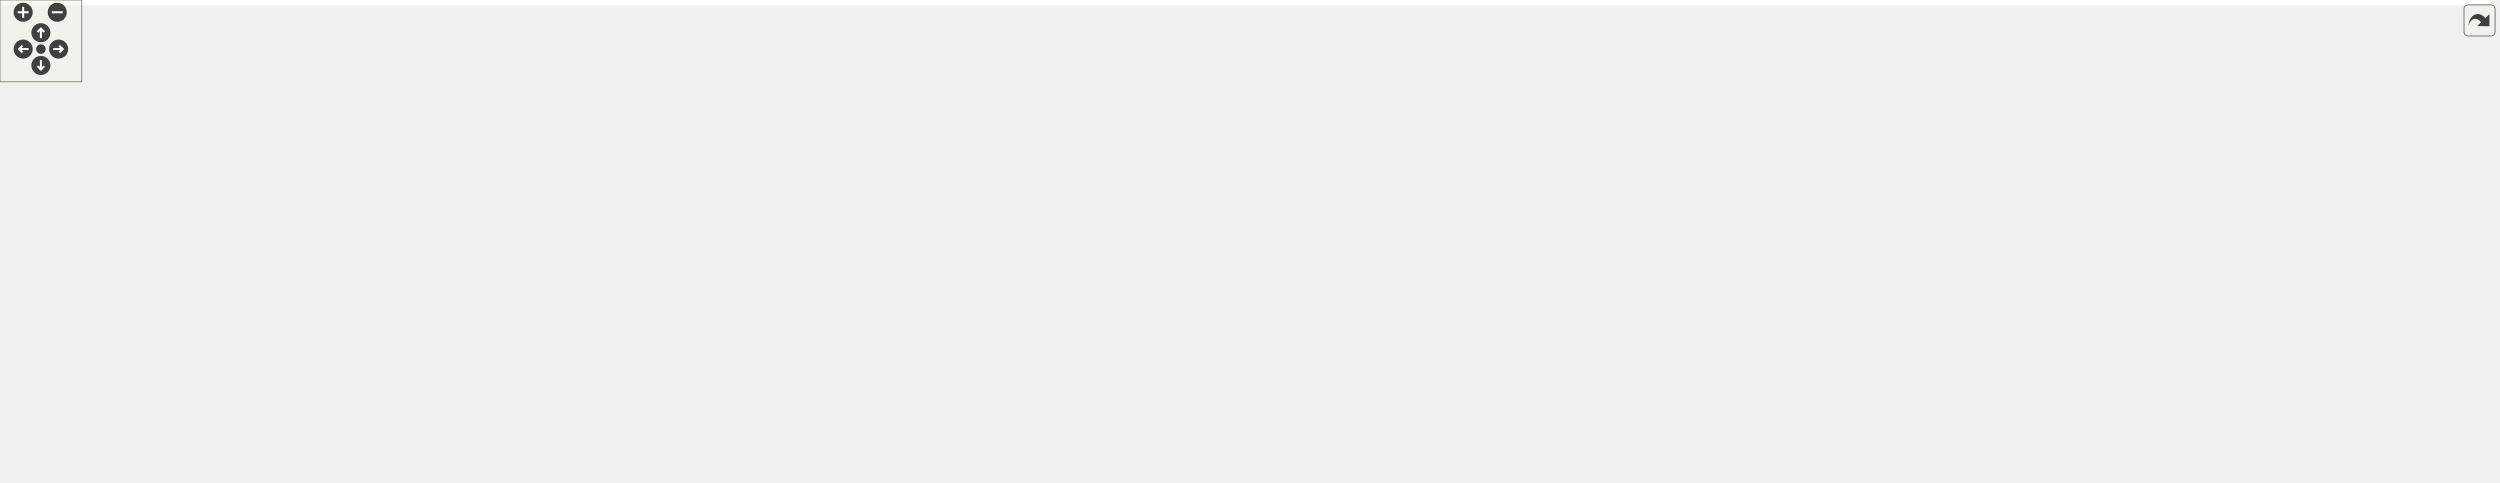
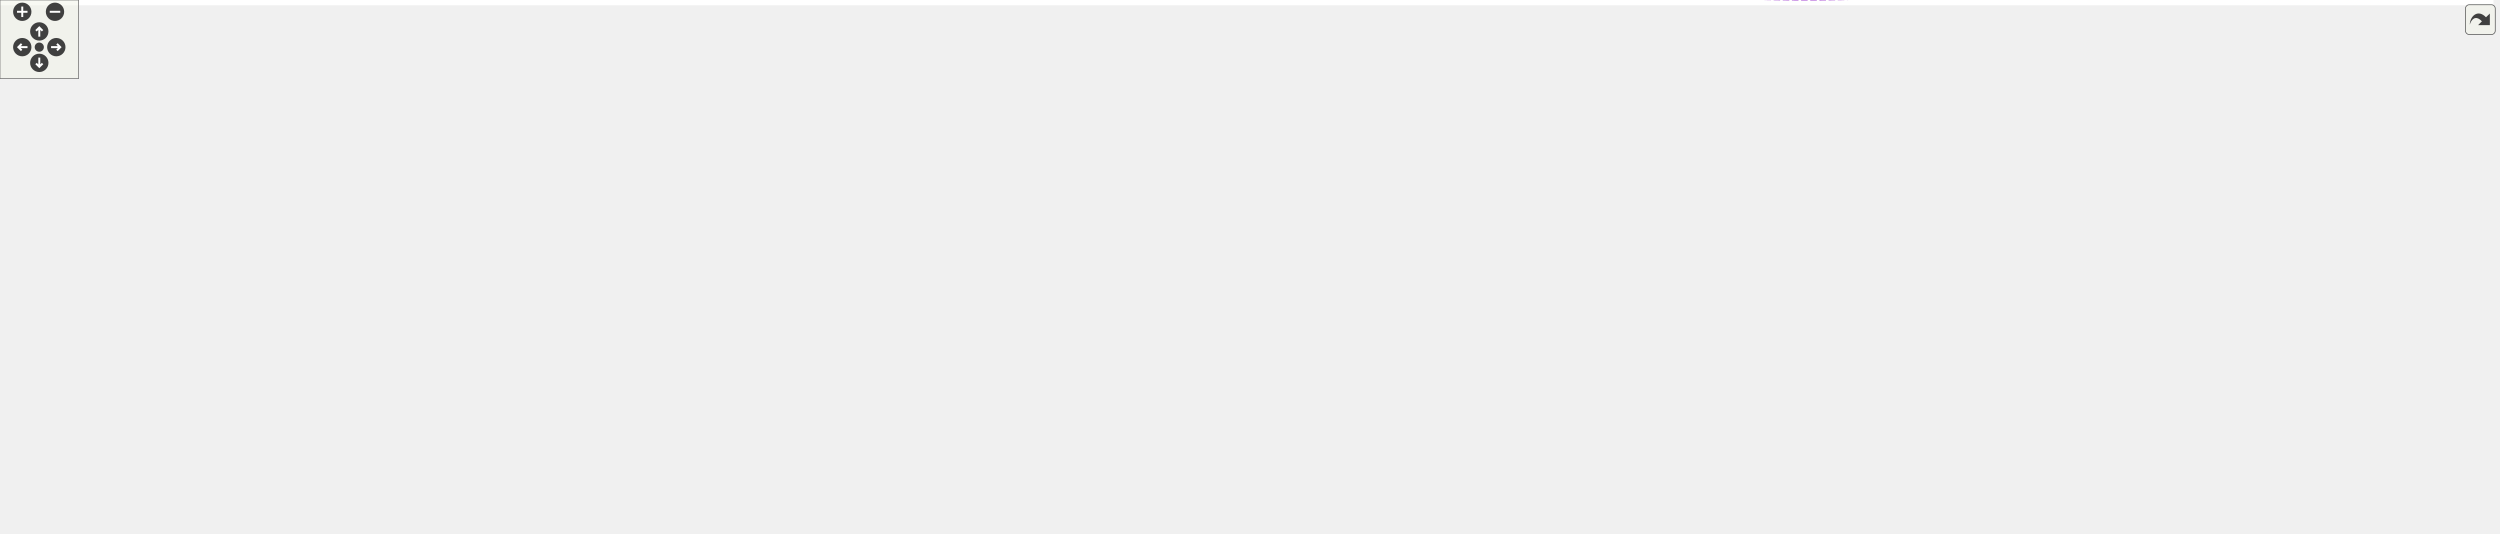
<svg xmlns="http://www.w3.org/2000/svg" xmlns:xlink="http://www.w3.org/1999/xlink" id="main" version="1.1" xml:space="preserve">
  <style type="text/css">
.edge:hover path { stroke: red; }
.edge:hover polygon { stroke: red; fill: red; }
</style>
  <defs>
    <circle id="rim" cx="0" cy="0" r="7" />
    <circle id="rim2" cx="0" cy="0" r="3.5" />
    <g id="zoomPlus">
      <use xlink:href="#rim" fill="#404040">
        <set attributeName="fill" to="#808080" begin="zoomplus.mouseover" end="zoomplus.mouseout" />
      </use>
      <path d="M-4,0h8M0,-4v8" fill="none" stroke="white" stroke-width="1.5" pointer-events="none" />
    </g>
    <g id="zoomMin">
      <use xlink:href="#rim" fill="#404040">
        <set attributeName="fill" to="#808080" begin="zoomminus.mouseover" end="zoomminus.mouseout" />
      </use>
      <path d="M-4,0h8" fill="none" stroke="white" stroke-width="1.5" pointer-events="none" />
    </g>
    <g id="dirArrow">
      <path fill="none" stroke="white" stroke-width="1.5" d="M0,-3.0v7 M-2.5,-0.5L0,-3.0L2.5,-0.5" />
    </g>
    <g id="resetDef">
      <use xlink:href="#rim2" fill="#404040">
        <set attributeName="fill" to="#808080" begin="reset.mouseover" end="reset.mouseout" />
      </use>
    </g>
  </defs>
  <svg id="graph" class="graph">
    <g id="viewport">
-       <polygon fill="white" stroke="transparent" points="-4,4 -4,-293 1829,-293 1829,4 -4,4" />
+       <polygon fill="white" stroke="transparent" points="-4,4 -4,-346.34 1904,-346.34 1904,4 -4,4" />
      <g id="node1" class="node">
        <g id="a_node1">
          <a xlink:title=" ">
-             <polygon fill="#bfbfbf" stroke="black" points="1693,-74.5 1693,-104.5 1825,-104.5 1825,-74.5 1693,-74.5" />
-             <text text-anchor="start" x="1701" y="-92.5" font-family="Helvetica,sans-Serif" font-size="10.00">itk::simple::Transformix</text>
-             <text text-anchor="middle" x="1759" y="-81.5" font-family="Helvetica,sans-Serif" font-size="10.00">ImageFilter</text>
+             <polygon fill="#bfbfbf" stroke="black" points="1768,-102.84 1768,-132.84 1900,-132.84 1900,-102.84 1768,-102.84" />
+             <text text-anchor="start" x="1776" y="-120.84" font-family="Helvetica,sans-Serif" font-size="10.00">itk::simple::Transformix</text>
+             <text text-anchor="middle" x="1834" y="-109.84" font-family="Helvetica,sans-Serif" font-size="10.00">ImageFilter</text>
          </a>
        </g>
      </g>
      <g id="node2" class="node">
        <g id="a_node2">
          <a xlink:title=" ">
-             <polygon fill="white" stroke="#bfbfbf" points="1328,-153 1328,-194 1518,-194 1518,-153 1328,-153" />
-             <text text-anchor="start" x="1336" y="-182" font-family="Helvetica,sans-Serif" font-size="10.00">std::unique_ptr&lt; itk</text>
-             <text text-anchor="start" x="1336" y="-171" font-family="Helvetica,sans-Serif" font-size="10.00">::simple::detail::MemberFunction</text>
-             <text text-anchor="middle" x="1423" y="-160" font-family="Helvetica,sans-Serif" font-size="10.00">Factory&lt; MemberFunctionType &gt; &gt;</text>
+             <polygon fill="white" stroke="#bfbfbf" points="1403,-153.34 1403,-194.34 1593,-194.34 1593,-153.34 1403,-153.34" />
+             <text text-anchor="start" x="1411" y="-182.34" font-family="Helvetica,sans-Serif" font-size="10.00">std::unique_ptr&lt; itk</text>
+             <text text-anchor="start" x="1411" y="-171.34" font-family="Helvetica,sans-Serif" font-size="10.00">::simple::detail::MemberFunction</text>
+             <text text-anchor="middle" x="1498" y="-160.34" font-family="Helvetica,sans-Serif" font-size="10.00">Factory&lt; MemberFunctionType &gt; &gt;</text>
          </a>
        </g>
      </g>
      <g id="edge1" class="edge">
-         <path fill="none" stroke="#9a32cd" stroke-dasharray="5,2" d="M1528.08,-167.52C1574.07,-162.62 1628.2,-153.71 1675,-137.5 1697.65,-129.66 1721.08,-115.45 1737.25,-104.52" />
-         <polygon fill="#9a32cd" stroke="#9a32cd" points="1527.68,-164.04 1518.09,-168.54 1528.39,-171.01 1527.68,-164.04" />
-         <text text-anchor="middle" x="1605.5" y="-168.5" font-family="Helvetica,sans-Serif" font-size="10.00"> m_MemberFactory</text>
+         <path fill="none" stroke="#9a32cd" stroke-dasharray="5,2" d="M1603.25,-171.72C1648.82,-169 1702.58,-163.35 1750,-151.84 1768.01,-147.47 1787.21,-139.81 1802.6,-132.87" />
+         <polygon fill="#9a32cd" stroke="#9a32cd" points="1602.85,-168.24 1593.06,-172.29 1603.24,-175.23 1602.85,-168.24" />
+         <text text-anchor="middle" x="1680.5" y="-173.84" font-family="Helvetica,sans-Serif" font-size="10.00"> m_MemberFactory</text>
      </g>
      <g id="node3" class="node">
        <g id="a_node3">
          <a xlink:href="classitk_1_1simple_1_1detail_1_1MemberFunctionFactory.html" target="_top" xlink:title=" ">
-             <polygon fill="white" stroke="black" points="1057,-225 1057,-266 1200,-266 1200,-225 1057,-225" />
-             <text text-anchor="start" x="1065" y="-254" font-family="Helvetica,sans-Serif" font-size="10.00">itk::simple::detail</text>
-             <text text-anchor="start" x="1065" y="-243" font-family="Helvetica,sans-Serif" font-size="10.00">::MemberFunctionFactory</text>
-             <text text-anchor="middle" x="1128.5" y="-232" font-family="Helvetica,sans-Serif" font-size="10.00">&lt; MemberFunctionType &gt;</text>
+             <polygon fill="white" stroke="black" points="1057,-258.34 1057,-299.34 1200,-299.34 1200,-258.34 1057,-258.34" />
+             <text text-anchor="start" x="1065" y="-287.34" font-family="Helvetica,sans-Serif" font-size="10.00">itk::simple::detail</text>
+             <text text-anchor="start" x="1065" y="-276.34" font-family="Helvetica,sans-Serif" font-size="10.00">::MemberFunctionFactory</text>
+             <text text-anchor="middle" x="1128.5" y="-265.34" font-family="Helvetica,sans-Serif" font-size="10.00">&lt; MemberFunctionType &gt;</text>
          </a>
        </g>
      </g>
      <g id="edge2" class="edge">
-         <path fill="none" stroke="#9a32cd" stroke-dasharray="5,2" d="M1210.02,-225.68C1249.99,-215.84 1298.24,-203.96 1338.61,-194.03" />
-         <polygon fill="#9a32cd" stroke="#9a32cd" points="1209.18,-222.28 1200.31,-228.07 1210.85,-229.08 1209.18,-222.28" />
-         <text text-anchor="middle" x="1268.5" y="-222.5" font-family="Helvetica,sans-Serif" font-size="10.00"> ptr</text>
+         <path fill="none" stroke="#9a32cd" stroke-dasharray="5,2" d="M1155.49,-251.02C1173.7,-233.44 1199.6,-212.01 1227,-200.84 1243.19,-194.23 1331.45,-186.2 1402.72,-180.63" />
+         <polygon fill="#9a32cd" stroke="#9a32cd" points="1152.81,-248.75 1148.18,-258.27 1157.74,-253.72 1152.81,-248.75" />
+         <text text-anchor="middle" x="1306" y="-203.84" font-family="Helvetica,sans-Serif" font-size="10.00"> ptr</text>
      </g>
      <g id="node4" class="node">
        <g id="a_node4">
          <a xlink:href="classitk_1_1simple_1_1detail_1_1MemberFunctionFactoryBase.html" target="_top" xlink:title=" ">
-             <polygon fill="white" stroke="black" points="530,-236.5 530,-288.5 694,-288.5 694,-236.5 530,-236.5" />
-             <text text-anchor="start" x="538" y="-276.5" font-family="Helvetica,sans-Serif" font-size="10.00">itk::simple::detail</text>
-             <text text-anchor="start" x="538" y="-265.5" font-family="Helvetica,sans-Serif" font-size="10.00">::MemberFunctionFactoryBase</text>
-             <text text-anchor="start" x="538" y="-254.5" font-family="Helvetica,sans-Serif" font-size="10.00">&lt; MemberFunctionType, std</text>
-             <text text-anchor="middle" x="612" y="-243.5" font-family="Helvetica,sans-Serif" font-size="10.00">::pair&lt; unsigned int, int &gt; &gt;</text>
+             <polygon fill="white" stroke="black" points="530,-289.84 530,-341.84 694,-341.84 694,-289.84 530,-289.84" />
+             <text text-anchor="start" x="538" y="-329.84" font-family="Helvetica,sans-Serif" font-size="10.00">itk::simple::detail</text>
+             <text text-anchor="start" x="538" y="-318.84" font-family="Helvetica,sans-Serif" font-size="10.00">::MemberFunctionFactoryBase</text>
+             <text text-anchor="start" x="538" y="-307.84" font-family="Helvetica,sans-Serif" font-size="10.00">&lt; MemberFunctionType, std</text>
+             <text text-anchor="middle" x="612" y="-296.84" font-family="Helvetica,sans-Serif" font-size="10.00">::pair&lt; unsigned int, int &gt; &gt;</text>
          </a>
        </g>
      </g>
      <g id="edge3" class="edge">
-         <path fill="none" stroke="darkgreen" d="M704.4,-259.48C805.12,-256.15 964.94,-250.87 1056.62,-247.84" />
-         <polygon fill="darkgreen" stroke="darkgreen" points="704.12,-255.99 694.24,-259.82 704.35,-262.98 704.12,-255.99" />
+         <path fill="none" stroke="darkgreen" d="M704.26,-310.92C788.79,-306.12 917.98,-298.2 1030,-288.84 1038.73,-288.11 1047.9,-287.26 1056.97,-286.39" />
+         <polygon fill="darkgreen" stroke="darkgreen" points="703.96,-307.43 694.18,-311.48 704.36,-314.42 703.96,-307.43" />
      </g>
      <g id="node5" class="node">
        <g id="a_node5">
          <a xlink:href="classitk_1_1simple_1_1detail_1_1MemberFunctionFactoryBase.html" target="_top" xlink:title="A base class for the MemberFunctionFactory.">
-             <polygon fill="white" stroke="black" points="0,-219.5 0,-249.5 164,-249.5 164,-219.5 0,-219.5" />
-             <text text-anchor="start" x="8" y="-237.5" font-family="Helvetica,sans-Serif" font-size="10.00">itk::simple::detail</text>
-             <text text-anchor="middle" x="82" y="-226.5" font-family="Helvetica,sans-Serif" font-size="10.00">::MemberFunctionFactoryBase</text>
+             <polygon fill="white" stroke="black" points="0,-272.84 0,-302.84 164,-302.84 164,-272.84 0,-272.84" />
+             <text text-anchor="start" x="8" y="-290.84" font-family="Helvetica,sans-Serif" font-size="10.00">itk::simple::detail</text>
+             <text text-anchor="middle" x="82" y="-279.84" font-family="Helvetica,sans-Serif" font-size="10.00">::MemberFunctionFactoryBase</text>
          </a>
        </g>
      </g>
      <g id="edge4" class="edge">
-         <path fill="none" stroke="orange" stroke-dasharray="5,2" d="M174.23,-240.06C176.85,-240.21 179.44,-240.36 182,-240.5 303.18,-247.28 443.67,-254.33 529.94,-258.57" />
-         <polygon fill="orange" stroke="orange" points="174.22,-236.55 164.04,-239.47 173.82,-243.54 174.22,-236.55" />
-         <text text-anchor="start" x="191" y="-272.5" font-family="Helvetica,sans-Serif" font-size="10.00"> &lt; MemberFunctionType,</text>
-         <text text-anchor="start" x="191" y="-261.5" font-family="Helvetica,sans-Serif" font-size="10.00"> std::pair&lt; unsigned</text>
-         <text text-anchor="middle" x="252" y="-250.5" font-family="Helvetica,sans-Serif" font-size="10.00"> int, int &gt; &gt;</text>
+         <path fill="none" stroke="orange" stroke-dasharray="5,2" d="M174.23,-293.4C176.85,-293.55 179.44,-293.69 182,-293.84 303.18,-300.62 443.67,-307.67 529.94,-311.9" />
+         <polygon fill="orange" stroke="orange" points="174.22,-289.89 164.04,-292.81 173.82,-296.88 174.22,-289.89" />
+         <text text-anchor="start" x="191" y="-325.84" font-family="Helvetica,sans-Serif" font-size="10.00"> &lt; MemberFunctionType,</text>
+         <text text-anchor="start" x="191" y="-314.84" font-family="Helvetica,sans-Serif" font-size="10.00"> std::pair&lt; unsigned</text>
+         <text text-anchor="middle" x="252" y="-303.84" font-family="Helvetica,sans-Serif" font-size="10.00"> int, int &gt; &gt;</text>
      </g>
      <g id="node7" class="node">
        <g id="a_node7">
          <a xlink:href="classitk_1_1simple_1_1detail_1_1MemberFunctionFactoryBase.html" target="_top" xlink:title=" ">
-             <polygon fill="white" stroke="black" points="340,-181.5 340,-233.5 512,-233.5 512,-181.5 340,-181.5" />
-             <text text-anchor="start" x="348" y="-221.5" font-family="Helvetica,sans-Serif" font-size="10.00">itk::simple::detail</text>
-             <text text-anchor="start" x="348" y="-210.5" font-family="Helvetica,sans-Serif" font-size="10.00">::MemberFunctionFactoryBase</text>
-             <text text-anchor="start" x="348" y="-199.5" font-family="Helvetica,sans-Serif" font-size="10.00">&lt; TMemberFunctionPointer,</text>
-             <text text-anchor="middle" x="426" y="-188.5" font-family="Helvetica,sans-Serif" font-size="10.00"> std::pair&lt; unsigned int, int &gt; &gt;</text>
+             <polygon fill="white" stroke="black" points="340,-234.84 340,-286.84 512,-286.84 512,-234.84 340,-234.84" />
+             <text text-anchor="start" x="348" y="-274.84" font-family="Helvetica,sans-Serif" font-size="10.00">itk::simple::detail</text>
+             <text text-anchor="start" x="348" y="-263.84" font-family="Helvetica,sans-Serif" font-size="10.00">::MemberFunctionFactoryBase</text>
+             <text text-anchor="start" x="348" y="-252.84" font-family="Helvetica,sans-Serif" font-size="10.00">&lt; TMemberFunctionPointer,</text>
+             <text text-anchor="middle" x="426" y="-241.84" font-family="Helvetica,sans-Serif" font-size="10.00"> std::pair&lt; unsigned int, int &gt; &gt;</text>
          </a>
        </g>
      </g>
      <g id="edge7" class="edge">
-         <path fill="none" stroke="orange" stroke-dasharray="5,2" d="M138.35,-216.62C152.43,-212.84 167.65,-209.42 182,-207.5 234.06,-200.53 292.96,-200.34 339.73,-201.98" />
-         <polygon fill="orange" stroke="orange" points="137.01,-213.36 128.32,-219.42 138.89,-220.1 137.01,-213.36" />
-         <text text-anchor="start" x="182" y="-232.5" font-family="Helvetica,sans-Serif" font-size="10.00"> &lt; TMemberFunctionPointer,</text>
-         <text text-anchor="start" x="182" y="-221.5" font-family="Helvetica,sans-Serif" font-size="10.00"> std::pair&lt; unsigned int,</text>
-         <text text-anchor="middle" x="252" y="-210.5" font-family="Helvetica,sans-Serif" font-size="10.00"> int &gt; &gt;</text>
+         <path fill="none" stroke="orange" stroke-dasharray="5,2" d="M138.35,-269.96C152.43,-266.18 167.65,-262.76 182,-260.84 234.06,-253.86 292.96,-253.67 339.73,-255.32" />
+         <polygon fill="orange" stroke="orange" points="137.01,-266.7 128.32,-272.75 138.89,-273.44 137.01,-266.7" />
+         <text text-anchor="start" x="182" y="-285.84" font-family="Helvetica,sans-Serif" font-size="10.00"> &lt; TMemberFunctionPointer,</text>
+         <text text-anchor="start" x="182" y="-274.84" font-family="Helvetica,sans-Serif" font-size="10.00"> std::pair&lt; unsigned int,</text>
+         <text text-anchor="middle" x="252" y="-263.84" font-family="Helvetica,sans-Serif" font-size="10.00"> int &gt; &gt;</text>
      </g>
      <g id="node6" class="node">
        <g id="a_node6">
          <a xlink:href="classitk_1_1simple_1_1detail_1_1MemberFunctionFactory.html" target="_top" xlink:title="A class used to instantiate and generate function object to templated member functions.">
-             <polygon fill="white" stroke="black" points="713,-189 713,-230 874,-230 874,-189 713,-189" />
-             <text text-anchor="start" x="721" y="-218" font-family="Helvetica,sans-Serif" font-size="10.00">itk::simple::detail</text>
-             <text text-anchor="start" x="721" y="-207" font-family="Helvetica,sans-Serif" font-size="10.00">::MemberFunctionFactory</text>
-             <text text-anchor="middle" x="793.5" y="-196" font-family="Helvetica,sans-Serif" font-size="10.00">&lt; TMemberFunctionPointer &gt;</text>
+             <polygon fill="white" stroke="black" points="713,-244.34 713,-285.34 874,-285.34 874,-244.34 713,-244.34" />
+             <text text-anchor="start" x="721" y="-273.34" font-family="Helvetica,sans-Serif" font-size="10.00">itk::simple::detail</text>
+             <text text-anchor="start" x="721" y="-262.34" font-family="Helvetica,sans-Serif" font-size="10.00">::MemberFunctionFactory</text>
+             <text text-anchor="middle" x="793.5" y="-251.34" font-family="Helvetica,sans-Serif" font-size="10.00">&lt; TMemberFunctionPointer &gt;</text>
          </a>
        </g>
      </g>
      <g id="edge5" class="edge">
-         <path fill="none" stroke="orange" stroke-dasharray="5,2" d="M884.21,-219.2C938.42,-225.06 1006.52,-232.42 1056.87,-237.86" />
-         <polygon fill="orange" stroke="orange" points="884.58,-215.72 874.26,-218.12 883.83,-222.68 884.58,-215.72" />
-         <text text-anchor="middle" x="961.5" y="-237.5" font-family="Helvetica,sans-Serif" font-size="10.00"> &lt; MemberFunctionType &gt;</text>
+         <path fill="none" stroke="orange" stroke-dasharray="5,2" d="M884.55,-268.62C938.7,-270.9 1006.62,-273.75 1056.87,-275.87" />
+         <polygon fill="orange" stroke="orange" points="884.4,-265.11 874.26,-268.19 884.11,-272.11 884.4,-265.11" />
+         <text text-anchor="middle" x="961.5" y="-276.84" font-family="Helvetica,sans-Serif" font-size="10.00"> &lt; MemberFunctionType &gt;</text>
      </g>
      <g id="edge6" class="edge">
-         <path fill="none" stroke="darkgreen" d="M522.34,-208.02C581.54,-208.35 656.75,-208.76 712.77,-209.06" />
-         <polygon fill="darkgreen" stroke="darkgreen" points="522.25,-204.52 512.23,-207.97 522.21,-211.52 522.25,-204.52" />
+         <path fill="none" stroke="darkgreen" d="M522.34,-261.88C581.54,-262.53 656.75,-263.35 712.77,-263.96" />
+         <polygon fill="darkgreen" stroke="darkgreen" points="522.27,-258.38 512.23,-261.77 522.19,-265.38 522.27,-258.38" />
      </g>
      <g id="node8" class="node">
        <g id="a_node8">
          <a xlink:title="STL class.">
-             <polygon fill="white" stroke="#bfbfbf" points="734.5,-131 734.5,-150 852.5,-150 852.5,-131 734.5,-131" />
-             <text text-anchor="middle" x="793.5" y="-138" font-family="Helvetica,sans-Serif" font-size="10.00">std::unique_ptr&lt; T &gt;</text>
+             <polygon fill="white" stroke="#bfbfbf" points="734.5,-149.34 734.5,-168.34 852.5,-168.34 852.5,-149.34 734.5,-149.34" />
+             <text text-anchor="middle" x="793.5" y="-156.34" font-family="Helvetica,sans-Serif" font-size="10.00">std::unique_ptr&lt; T &gt;</text>
          </a>
        </g>
      </g>
      <g id="edge8" class="edge">
-         <path fill="none" stroke="orange" stroke-dasharray="5,2" d="M851.97,-151.82C865.39,-154.07 879.65,-156.15 893,-157.5 1044.53,-172.79 1221.6,-174.99 1327.61,-174.64" />
-         <polygon fill="orange" stroke="orange" points="852.36,-148.33 841.91,-150.07 851.16,-155.23 852.36,-148.33" />
-         <text text-anchor="start" x="1059" y="-198.5" font-family="Helvetica,sans-Serif" font-size="10.00"> &lt; itk::simple::detail</text>
-         <text text-anchor="start" x="1059" y="-187.5" font-family="Helvetica,sans-Serif" font-size="10.00">::MemberFunctionFactory</text>
-         <text text-anchor="middle" x="1128.5" y="-176.5" font-family="Helvetica,sans-Serif" font-size="10.00">&lt; MemberFunctionType &gt; &gt;</text>
+         <path fill="none" stroke="orange" stroke-dasharray="5,2" d="M862.9,-160.3C989.26,-162.99 1259.48,-168.76 1402.96,-171.83" />
+         <polygon fill="orange" stroke="orange" points="862.66,-156.79 852.59,-160.08 862.51,-163.79 862.66,-156.79" />
+         <text text-anchor="start" x="1059" y="-191.84" font-family="Helvetica,sans-Serif" font-size="10.00"> &lt; itk::simple::detail</text>
+         <text text-anchor="start" x="1059" y="-180.84" font-family="Helvetica,sans-Serif" font-size="10.00">::MemberFunctionFactory</text>
+         <text text-anchor="middle" x="1128.5" y="-169.84" font-family="Helvetica,sans-Serif" font-size="10.00">&lt; MemberFunctionType &gt; &gt;</text>
      </g>
      <g id="node11" class="node">
        <g id="a_node11">
          <a xlink:title=" ">
-             <polygon fill="white" stroke="#bfbfbf" points="1048,-98.5 1048,-128.5 1209,-128.5 1209,-98.5 1048,-98.5" />
-             <text text-anchor="start" x="1056" y="-116.5" font-family="Helvetica,sans-Serif" font-size="10.00">std::unique_ptr&lt; itk</text>
-             <text text-anchor="middle" x="1128.5" y="-105.5" font-family="Helvetica,sans-Serif" font-size="10.00">::simple::PimpleImageBase &gt;</text>
+             <polygon fill="white" stroke="#bfbfbf" points="1048,-101.84 1048,-131.84 1209,-131.84 1209,-101.84 1048,-101.84" />
+             <text text-anchor="start" x="1056" y="-119.84" font-family="Helvetica,sans-Serif" font-size="10.00">std::unique_ptr&lt; itk</text>
+             <text text-anchor="middle" x="1128.5" y="-108.84" font-family="Helvetica,sans-Serif" font-size="10.00">::simple::PimpleImageBase &gt;</text>
          </a>
        </g>
      </g>
      <g id="edge13" class="edge">
-         <path fill="none" stroke="orange" stroke-dasharray="5,2" d="M862.61,-134.98C916.28,-130.63 991.23,-124.55 1047.71,-119.97" />
-         <polygon fill="orange" stroke="orange" points="862.19,-131.5 852.5,-135.8 862.75,-138.48 862.19,-131.5" />
-         <text text-anchor="start" x="893" y="-145.5" font-family="Helvetica,sans-Serif" font-size="10.00"> &lt; itk::simple::PimpleImage</text>
-         <text text-anchor="middle" x="961.5" y="-134.5" font-family="Helvetica,sans-Serif" font-size="10.00">Base &gt;</text>
+         <path fill="none" stroke="orange" stroke-dasharray="5,2" d="M834.77,-146.35C852.47,-141.35 873.6,-136.03 893,-132.84 944.14,-124.42 1002.25,-120.42 1047.83,-118.52" />
+         <polygon fill="orange" stroke="orange" points="833.42,-143.1 824.79,-149.24 835.37,-149.82 833.42,-143.1" />
+         <text text-anchor="start" x="893" y="-146.84" font-family="Helvetica,sans-Serif" font-size="10.00"> &lt; itk::simple::PimpleImage</text>
+         <text text-anchor="middle" x="961.5" y="-135.84" font-family="Helvetica,sans-Serif" font-size="10.00">Base &gt;</text>
+       </g>
+       <g id="node15" class="node">
+         <g id="a_node15">
+           <a xlink:title=" ">
+             <polygon fill="white" stroke="#bfbfbf" points="1227,-218.84 1227,-248.84 1385,-248.84 1385,-218.84 1227,-218.84" />
+             <text text-anchor="start" x="1235" y="-236.84" font-family="Helvetica,sans-Serif" font-size="10.00">std::unique_ptr&lt; Transformix</text>
+             <text text-anchor="middle" x="1306" y="-225.84" font-family="Helvetica,sans-Serif" font-size="10.00">ImageFilterImpl &gt;</text>
+           </a>
+         </g>
+       </g>
+       <g id="edge17" class="edge">
+         <path fill="none" stroke="orange" stroke-dasharray="5,2" d="M840.31,-170.92C856.84,-175.04 875.69,-179.45 893,-182.84 1008.12,-205.35 1143.38,-219.85 1226.65,-227.43" />
+         <polygon fill="orange" stroke="orange" points="840.9,-167.46 830.35,-168.41 839.19,-174.25 840.9,-167.46" />
+         <text text-anchor="start" x="897.5" y="-218.84" font-family="Helvetica,sans-Serif" font-size="10.00"> &lt; TransformixImageFilter</text>
+         <text text-anchor="middle" x="961.5" y="-207.84" font-family="Helvetica,sans-Serif" font-size="10.00">Impl &gt;</text>
      </g>
      <g id="node9" class="node">
        <g id="a_node9">
          <a xlink:title=" ">
-             <polygon fill="white" stroke="#bfbfbf" points="411.5,-70 411.5,-89 440.5,-89 440.5,-70 411.5,-70" />
-             <text text-anchor="middle" x="426" y="-77" font-family="Helvetica,sans-Serif" font-size="10.00">T</text>
+             <polygon fill="white" stroke="#bfbfbf" points="411.5,-83.34 411.5,-102.34 440.5,-102.34 440.5,-83.34 411.5,-83.34" />
+             <text text-anchor="middle" x="426" y="-90.34" font-family="Helvetica,sans-Serif" font-size="10.00">T</text>
          </a>
        </g>
      </g>
      <g id="edge9" class="edge">
-         <path fill="none" stroke="#9a32cd" stroke-dasharray="5,2" d="M450.77,-83.47C507.83,-92.99 653.9,-117.37 735.38,-130.97" />
-         <polygon fill="#9a32cd" stroke="#9a32cd" points="451.32,-80.01 440.88,-81.82 450.17,-86.92 451.32,-80.01" />
-         <text text-anchor="middle" x="612" y="-124.5" font-family="Helvetica,sans-Serif" font-size="10.00"> ptr</text>
-       </g>
-       <g id="node16" class="node">
-         <g id="a_node16">
-           <a xlink:title="STL class.">
-             <polygon fill="white" stroke="#bfbfbf" points="743,-17 743,-36 844,-36 844,-17 743,-17" />
-             <text text-anchor="middle" x="793.5" y="-24" font-family="Helvetica,sans-Serif" font-size="10.00">std::map&lt; K, T &gt;</text>
-           </a>
-         </g>
-       </g>
-       <g id="edge19" class="edge">
-         <path fill="none" stroke="#9a32cd" stroke-dasharray="5,2" d="M450.34,-72.58C471.08,-66.68 502.32,-58.39 530,-53.5 603.54,-40.51 689.85,-33.11 742.86,-29.46" />
-         <polygon fill="#9a32cd" stroke="#9a32cd" points="449.16,-69.28 440.53,-75.42 451.1,-76 449.16,-69.28" />
-         <text text-anchor="middle" x="612" y="-56.5" font-family="Helvetica,sans-Serif" font-size="10.00"> elements</text>
-       </g>
-       <g id="node18" class="node">
-         <g id="a_node18">
-           <a xlink:title="STL class.">
-             <polygon fill="white" stroke="#bfbfbf" points="745,-55 745,-74 842,-74 842,-55 745,-55" />
-             <text text-anchor="middle" x="793.5" y="-62" font-family="Helvetica,sans-Serif" font-size="10.00">std::vector&lt; T &gt;</text>
+         <path fill="none" stroke="#9a32cd" stroke-dasharray="5,2" d="M450.95,-97.16C509.14,-107.67 659.09,-134.75 739.58,-149.28" />
+         <polygon fill="#9a32cd" stroke="#9a32cd" points="451.34,-93.68 440.88,-95.34 450.1,-100.56 451.34,-93.68" />
+         <text text-anchor="middle" x="612" y="-141.84" font-family="Helvetica,sans-Serif" font-size="10.00"> ptr</text>
+       </g>
+       <g id="node17" class="node">
+         <g id="a_node17">
+           <a xlink:title="STL class.">
+             <polygon fill="white" stroke="#bfbfbf" points="743,-47.34 743,-66.34 844,-66.34 844,-47.34 743,-47.34" />
+             <text text-anchor="middle" x="793.5" y="-54.34" font-family="Helvetica,sans-Serif" font-size="10.00">std::map&lt; K, T &gt;</text>
          </a>
        </g>
      </g>
      <g id="edge21" class="edge">
-         <path fill="none" stroke="#9a32cd" stroke-dasharray="5,2" d="M451.19,-78.51C510.89,-76.06 666.1,-69.69 744.98,-66.45" />
-         <polygon fill="#9a32cd" stroke="#9a32cd" points="450.73,-75.02 440.88,-78.93 451.02,-82.02 450.73,-75.02" />
-         <text text-anchor="middle" x="612" y="-77.5" font-family="Helvetica,sans-Serif" font-size="10.00"> elements</text>
+         <path fill="none" stroke="#9a32cd" stroke-dasharray="5,2" d="M450.63,-90.96C497.23,-87.22 604.23,-78.34 694,-68.84 709.93,-67.15 727.29,-65.11 742.93,-63.18" />
+         <polygon fill="#9a32cd" stroke="#9a32cd" points="450.32,-87.48 440.63,-91.76 450.88,-94.46 450.32,-87.48" />
+         <text text-anchor="middle" x="612" y="-86.84" font-family="Helvetica,sans-Serif" font-size="10.00"> elements</text>
+       </g>
+       <g id="node19" class="node">
+         <g id="a_node19">
+           <a xlink:title="STL class.">
+             <polygon fill="white" stroke="#bfbfbf" points="745,-9.34 745,-28.34 842,-28.34 842,-9.34 745,-9.34" />
+             <text text-anchor="middle" x="793.5" y="-16.34" font-family="Helvetica,sans-Serif" font-size="10.00">std::vector&lt; T &gt;</text>
+           </a>
+         </g>
+       </g>
+       <g id="edge23" class="edge">
+         <path fill="none" stroke="#9a32cd" stroke-dasharray="5,2" d="M450.98,-92.67C469.34,-91.41 494.42,-87.08 512,-73.84 525.34,-63.78 516,-49.96 530,-40.84 594.75,1.36 688.41,-2.57 744.59,-10.11" />
+         <polygon fill="#9a32cd" stroke="#9a32cd" points="450.64,-89.19 440.8,-93.12 450.94,-96.18 450.64,-89.19" />
+         <text text-anchor="middle" x="612" y="-43.84" font-family="Helvetica,sans-Serif" font-size="10.00"> elements</text>
      </g>
      <g id="node10" class="node">
        <g id="a_node10">
          <a xlink:href="classitk_1_1simple_1_1Image.html" target="_top" xlink:title="The Image class for SimpleITK.">
-             <polygon fill="white" stroke="black" points="1370.5,-97 1370.5,-116 1475.5,-116 1475.5,-97 1370.5,-97" />
-             <text text-anchor="middle" x="1423" y="-104" font-family="Helvetica,sans-Serif" font-size="10.00">itk::simple::Image</text>
+             <polygon fill="white" stroke="black" points="1445.5,-108.34 1445.5,-127.34 1550.5,-127.34 1550.5,-108.34 1445.5,-108.34" />
+             <text text-anchor="middle" x="1498" y="-115.34" font-family="Helvetica,sans-Serif" font-size="10.00">itk::simple::Image</text>
          </a>
        </g>
      </g>
      <g id="edge10" class="edge">
-         <path fill="none" stroke="#9a32cd" stroke-dasharray="5,2" d="M1486.09,-103.34C1544.95,-100.34 1633.02,-95.86 1692.86,-92.82" />
-         <polygon fill="#9a32cd" stroke="#9a32cd" points="1485.63,-99.86 1475.82,-103.86 1485.99,-106.85 1485.63,-99.86" />
-         <text text-anchor="middle" x="1605.5" y="-125.5" font-family="Helvetica,sans-Serif" font-size="10.00"> m_DeformationField</text>
-         <text text-anchor="middle" x="1605.5" y="-114.5" font-family="Helvetica,sans-Serif" font-size="10.00">m_MovingImage</text>
-         <text text-anchor="middle" x="1605.5" y="-103.5" font-family="Helvetica,sans-Serif" font-size="10.00">m_ResultImage</text>
+         <path fill="none" stroke="#9a32cd" stroke-dasharray="5,2" d="M1561.09,-117.84C1619.95,-117.84 1708.02,-117.84 1767.86,-117.84" />
+         <polygon fill="#9a32cd" stroke="#9a32cd" points="1560.82,-114.34 1550.82,-117.84 1560.82,-121.34 1560.82,-114.34" />
+         <text text-anchor="middle" x="1680.5" y="-142.84" font-family="Helvetica,sans-Serif" font-size="10.00"> m_DeformationField</text>
+         <text text-anchor="middle" x="1680.5" y="-131.84" font-family="Helvetica,sans-Serif" font-size="10.00">m_MovingImage</text>
+         <text text-anchor="middle" x="1680.5" y="-120.84" font-family="Helvetica,sans-Serif" font-size="10.00">m_ResultImage</text>
      </g>
      <g id="edge11" class="edge">
-         <path fill="none" stroke="#9a32cd" stroke-dasharray="5,2" d="M1219.12,-111.36C1268.62,-110.17 1328.35,-108.74 1370.14,-107.74" />
-         <polygon fill="#9a32cd" stroke="#9a32cd" points="1218.95,-107.86 1209.04,-111.6 1219.12,-114.86 1218.95,-107.86" />
-         <text text-anchor="middle" x="1268.5" y="-113.5" font-family="Helvetica,sans-Serif" font-size="10.00"> m_PimpleImage</text>
+         <path fill="none" stroke="#9a32cd" stroke-dasharray="5,2" d="M1219.52,-117.08C1290.49,-117.27 1386.93,-117.54 1445.42,-117.7" />
+         <polygon fill="#9a32cd" stroke="#9a32cd" points="1219.25,-113.58 1209.24,-117.05 1219.23,-120.58 1219.25,-113.58" />
+         <text text-anchor="middle" x="1306" y="-119.84" font-family="Helvetica,sans-Serif" font-size="10.00"> m_PimpleImage</text>
      </g>
      <g id="node12" class="node">
        <g id="a_node12">
          <a xlink:href="classitk_1_1simple_1_1PimpleImageBase.html" target="_top" xlink:title="Private implementation idiom image base class.">
-             <polygon fill="white" stroke="black" points="712,-93 712,-112 875,-112 875,-93 712,-93" />
-             <text text-anchor="middle" x="793.5" y="-100" font-family="Helvetica,sans-Serif" font-size="10.00">itk::simple::PimpleImageBase</text>
+             <polygon fill="white" stroke="black" points="712,-88.34 712,-107.34 875,-107.34 875,-88.34 712,-88.34" />
+             <text text-anchor="middle" x="793.5" y="-95.34" font-family="Helvetica,sans-Serif" font-size="10.00">itk::simple::PimpleImageBase</text>
          </a>
        </g>
      </g>
      <g id="edge12" class="edge">
-         <path fill="none" stroke="#9a32cd" stroke-dasharray="5,2" d="M885.26,-100.81C929.03,-100.53 982.27,-100.96 1030,-103.5 1035.78,-103.81 1041.74,-104.21 1047.74,-104.68" />
-         <polygon fill="#9a32cd" stroke="#9a32cd" points="885.18,-97.31 875.21,-100.89 885.24,-104.31 885.18,-97.31" />
-         <text text-anchor="middle" x="961.5" y="-106.5" font-family="Helvetica,sans-Serif" font-size="10.00"> ptr</text>
+         <path fill="none" stroke="#9a32cd" stroke-dasharray="5,2" d="M885.13,-94.46C928.97,-93.78 982.32,-94.37 1030,-98.84 1037.8,-99.57 1045.9,-100.61 1053.96,-101.82" />
+         <polygon fill="#9a32cd" stroke="#9a32cd" points="884.99,-90.96 875.06,-94.64 885.12,-97.96 884.99,-90.96" />
+         <text text-anchor="middle" x="961.5" y="-101.84" font-family="Helvetica,sans-Serif" font-size="10.00"> ptr</text>
      </g>
      <g id="node13" class="node">
        <g id="a_node13">
          <a xlink:title="STL class.">
-             <polygon fill="white" stroke="#bfbfbf" points="1390.5,-8 1390.5,-27 1455.5,-27 1455.5,-8 1390.5,-8" />
-             <text text-anchor="middle" x="1423" y="-15" font-family="Helvetica,sans-Serif" font-size="10.00">std::string</text>
+             <polygon fill="white" stroke="#bfbfbf" points="1465.5,-55.34 1465.5,-74.34 1530.5,-74.34 1530.5,-55.34 1465.5,-55.34" />
+             <text text-anchor="middle" x="1498" y="-62.34" font-family="Helvetica,sans-Serif" font-size="10.00">std::string</text>
          </a>
        </g>
      </g>
      <g id="edge14" class="edge">
-         <path fill="none" stroke="#9a32cd" stroke-dasharray="5,2" d="M1465.77,-9.13C1516.9,-0.79 1605.26,7.42 1675,-18.5 1705.04,-29.66 1731.59,-57.03 1746.17,-74.34" />
-         <polygon fill="#9a32cd" stroke="#9a32cd" points="1465.02,-5.71 1455.76,-10.85 1466.2,-12.61 1465.02,-5.71" />
-         <text text-anchor="middle" x="1605.5" y="-43.5" font-family="Helvetica,sans-Serif" font-size="10.00"> m_OutputDirectory</text>
-         <text text-anchor="middle" x="1605.5" y="-32.5" font-family="Helvetica,sans-Serif" font-size="10.00">m_LogFileName</text>
-         <text text-anchor="middle" x="1605.5" y="-21.5" font-family="Helvetica,sans-Serif" font-size="10.00">m_MovingPointSetFileName</text>
+         <path fill="none" stroke="#9a32cd" stroke-dasharray="5,2" d="M1541.04,-63.02C1591.45,-61.86 1678.16,-63.14 1750,-80.84 1769.45,-85.63 1790.03,-94.77 1805.83,-102.77" />
+         <polygon fill="#9a32cd" stroke="#9a32cd" points="1540.75,-59.52 1530.85,-63.3 1540.94,-66.52 1540.75,-59.52" />
+         <text text-anchor="middle" x="1680.5" y="-105.84" font-family="Helvetica,sans-Serif" font-size="10.00"> m_OutputDirectory</text>
+         <text text-anchor="middle" x="1680.5" y="-94.84" font-family="Helvetica,sans-Serif" font-size="10.00">m_LogFileName</text>
+         <text text-anchor="middle" x="1680.5" y="-83.84" font-family="Helvetica,sans-Serif" font-size="10.00">m_MovingPointSetFileName</text>
      </g>
      <g id="node14" class="node">
        <g id="a_node14">
          <a xlink:title="STL class.">
-             <polygon fill="white" stroke="#bfbfbf" points="1076.5,-0.5 1076.5,-30.5 1180.5,-30.5 1180.5,-0.5 1076.5,-0.5" />
-             <text text-anchor="start" x="1084.5" y="-18.5" font-family="Helvetica,sans-Serif" font-size="10.00">std::basic_string&lt;</text>
-             <text text-anchor="middle" x="1128.5" y="-7.5" font-family="Helvetica,sans-Serif" font-size="10.00"> char &gt;</text>
+             <polygon fill="white" stroke="#bfbfbf" points="1076.5,-52.84 1076.5,-82.84 1180.5,-82.84 1180.5,-52.84 1076.5,-52.84" />
+             <text text-anchor="start" x="1084.5" y="-70.84" font-family="Helvetica,sans-Serif" font-size="10.00">std::basic_string&lt;</text>
+             <text text-anchor="middle" x="1128.5" y="-59.84" font-family="Helvetica,sans-Serif" font-size="10.00"> char &gt;</text>
          </a>
        </g>
      </g>
      <g id="edge15" class="edge">
-         <path fill="none" stroke="midnightblue" d="M1191.03,-15.92C1251.88,-16.34 1342.6,-16.96 1390.21,-17.28" />
-         <polygon fill="midnightblue" stroke="midnightblue" points="1190.81,-12.42 1180.78,-15.85 1190.76,-19.42 1190.81,-12.42" />
-       </g>
-       <g id="node15" class="node">
-         <g id="a_node15">
-           <a xlink:title=" ">
-             <polygon fill="white" stroke="#bfbfbf" points="1053,-49.5 1053,-79.5 1204,-79.5 1204,-49.5 1053,-49.5" />
-             <text text-anchor="start" x="1061" y="-67.5" font-family="Helvetica,sans-Serif" font-size="10.00">std::vector&lt; ParameterMap</text>
-             <text text-anchor="middle" x="1128.5" y="-56.5" font-family="Helvetica,sans-Serif" font-size="10.00">Type &gt;</text>
-           </a>
-         </g>
+         <path fill="none" stroke="midnightblue" d="M1190.9,-67.33C1269.93,-66.69 1404.31,-65.59 1465.26,-65.09" />
+         <polygon fill="midnightblue" stroke="midnightblue" points="1190.57,-63.84 1180.6,-67.42 1190.63,-70.84 1190.57,-63.84" />
      </g>
      <g id="edge16" class="edge">
-         <path fill="none" stroke="#9a32cd" stroke-dasharray="5,2" d="M1214.71,-66.56C1293.43,-68.6 1413.64,-72.06 1518,-76.5 1577.2,-79.02 1644.57,-82.74 1692.83,-85.56" />
-         <polygon fill="#9a32cd" stroke="#9a32cd" points="1214.45,-63.05 1204.36,-66.3 1214.27,-70.05 1214.45,-63.05" />
-         <text text-anchor="middle" x="1423" y="-79.5" font-family="Helvetica,sans-Serif" font-size="10.00"> m_TransformParameterMapVector</text>
-       </g>
-       <g id="edge17" class="edge">
-         <path fill="none" stroke="#9a32cd" stroke-dasharray="5,2" d="M854.35,-31.43C902.01,-35.57 970.38,-42.01 1030,-49.5 1037.39,-50.43 1045.09,-51.48 1052.77,-52.57" />
-         <polygon fill="#9a32cd" stroke="#9a32cd" points="854.47,-27.92 844.21,-30.55 853.87,-34.9 854.47,-27.92" />
-         <text text-anchor="middle" x="961.5" y="-52.5" font-family="Helvetica,sans-Serif" font-size="10.00"> elements</text>
-       </g>
-       <g id="node17" class="node">
-         <g id="a_node17">
-           <a xlink:title=" ">
-             <polygon fill="white" stroke="#bfbfbf" points="411.5,-2 411.5,-21 440.5,-21 440.5,-2 411.5,-2" />
-             <text text-anchor="middle" x="426" y="-9" font-family="Helvetica,sans-Serif" font-size="10.00">K</text>
+         <path fill="none" stroke="#9a32cd" stroke-dasharray="5,2" d="M1395.35,-238.92C1487.53,-240.93 1634.46,-234.72 1750,-185.84 1778.31,-173.86 1804.6,-149.07 1819.72,-132.96" />
+         <polygon fill="#9a32cd" stroke="#9a32cd" points="1395.3,-235.42 1385.21,-238.66 1395.12,-242.42 1395.3,-235.42" />
+         <text text-anchor="middle" x="1498" y="-241.84" font-family="Helvetica,sans-Serif" font-size="10.00"> m_Pimple</text>
+       </g>
+       <g id="node16" class="node">
+         <g id="a_node16">
+           <a xlink:title=" ">
+             <polygon fill="white" stroke="#bfbfbf" points="1053,-3.84 1053,-33.84 1204,-33.84 1204,-3.84 1053,-3.84" />
+             <text text-anchor="start" x="1061" y="-21.84" font-family="Helvetica,sans-Serif" font-size="10.00">std::vector&lt; ParameterMap</text>
+             <text text-anchor="middle" x="1128.5" y="-10.84" font-family="Helvetica,sans-Serif" font-size="10.00">Type &gt;</text>
          </a>
        </g>
      </g>
      <g id="edge18" class="edge">
-         <path fill="none" stroke="#9a32cd" stroke-dasharray="5,2" d="M450.65,-10.5C497.28,-8.77 604.33,-5.99 694,-12.5 709.94,-13.66 727.21,-15.81 742.79,-18.08" />
-         <polygon fill="#9a32cd" stroke="#9a32cd" points="450.5,-7 440.64,-10.89 450.77,-14 450.5,-7" />
-         <text text-anchor="middle" x="612" y="-15.5" font-family="Helvetica,sans-Serif" font-size="10.00"> keys</text>
+         <path fill="none" stroke="#9a32cd" stroke-dasharray="5,2" d="M1214.57,-8.18C1337.66,3.71 1570.36,12.73 1750,-59.84 1775.26,-70.04 1800.36,-89.15 1816.23,-102.64" />
+         <polygon fill="#9a32cd" stroke="#9a32cd" points="1214.06,-4.71 1204.45,-9.18 1214.75,-11.68 1214.06,-4.71" />
+         <text text-anchor="middle" x="1498" y="-18.84" font-family="Helvetica,sans-Serif" font-size="10.00"> m_TransformParameterMapVector</text>
+       </g>
+       <g id="edge19" class="edge">
+         <path fill="none" stroke="#9a32cd" stroke-dasharray="5,2" d="M854.33,-51.42C901.97,-46.95 970.34,-40.16 1030,-32.84 1037.38,-31.93 1045.07,-30.93 1052.75,-29.89" />
+         <polygon fill="#9a32cd" stroke="#9a32cd" points="853.82,-47.95 844.19,-52.37 854.47,-54.92 853.82,-47.95" />
+         <text text-anchor="middle" x="961.5" y="-50.84" font-family="Helvetica,sans-Serif" font-size="10.00"> elements</text>
+       </g>
+       <g id="node18" class="node">
+         <g id="a_node18">
+           <a xlink:title=" ">
+             <polygon fill="white" stroke="#bfbfbf" points="411.5,-45.34 411.5,-64.34 440.5,-64.34 440.5,-45.34 411.5,-45.34" />
+             <text text-anchor="middle" x="426" y="-52.34" font-family="Helvetica,sans-Serif" font-size="10.00">K</text>
+           </a>
+         </g>
      </g>
      <g id="edge20" class="edge">
-         <path fill="none" stroke="orange" stroke-dasharray="5,2" d="M852.24,-64.5C907.83,-64.5 992.17,-64.5 1052.84,-64.5" />
-         <polygon fill="orange" stroke="orange" points="852.21,-61 842.21,-64.5 852.21,-68 852.21,-61" />
-         <text text-anchor="middle" x="961.5" y="-67.5" font-family="Helvetica,sans-Serif" font-size="10.00"> &lt; ParameterMapType &gt;</text>
+         <path fill="none" stroke="#9a32cd" stroke-dasharray="5,2" d="M451.1,-54.97C510.23,-55.29 663.46,-56.13 742.98,-56.56" />
+         <polygon fill="#9a32cd" stroke="#9a32cd" points="450.9,-51.47 440.88,-54.91 450.86,-58.47 450.9,-51.47" />
+         <text text-anchor="middle" x="612" y="-59.84" font-family="Helvetica,sans-Serif" font-size="10.00"> keys</text>
+       </g>
+       <g id="edge22" class="edge">
+         <path fill="none" stroke="orange" stroke-dasharray="5,2" d="M852.24,-18.84C907.83,-18.84 992.17,-18.84 1052.84,-18.84" />
+         <polygon fill="orange" stroke="orange" points="852.21,-15.34 842.21,-18.84 852.21,-22.34 852.21,-15.34" />
+         <text text-anchor="middle" x="961.5" y="-21.84" font-family="Helvetica,sans-Serif" font-size="10.00"> &lt; ParameterMapType &gt;</text>
      </g>
    </g>
  </svg>
  <g id="navigator" transform="translate(0 0)" fill="#404254">
    <rect fill="#f2f5e9" fill-opacity="0.5" stroke="#606060" stroke-width=".5" x="0" y="0" width="60" height="60" />
    <use id="zoomplus" xlink:href="#zoomPlus" x="17" y="9" />
    <use id="zoomminus" xlink:href="#zoomMin" x="42" y="9" />
    <use id="reset" xlink:href="#resetDef" x="30" y="36" />
    <g id="arrowUp" xlink:href="#dirArrow" transform="translate(30 24)">
      <use xlink:href="#rim" fill="#404040">
        <set attributeName="fill" to="#808080" begin="arrowUp.mouseover" end="arrowUp.mouseout" />
      </use>
      <path fill="none" stroke="white" stroke-width="1.5" d="M0,-3.0v7 M-2.5,-0.5L0,-3.0L2.5,-0.5" />
    </g>
    <g id="arrowRight" xlink:href="#dirArrow" transform="rotate(90) translate(36 -43)">
      <use xlink:href="#rim" fill="#404040">
        <set attributeName="fill" to="#808080" begin="arrowRight.mouseover" end="arrowRight.mouseout" />
      </use>
      <path fill="none" stroke="white" stroke-width="1.5" d="M0,-3.0v7 M-2.5,-0.5L0,-3.0L2.5,-0.5" />
    </g>
    <g id="arrowDown" xlink:href="#dirArrow" transform="rotate(180) translate(-30 -48)">
      <use xlink:href="#rim" fill="#404040">
        <set attributeName="fill" to="#808080" begin="arrowDown.mouseover" end="arrowDown.mouseout" />
      </use>
      <path fill="none" stroke="white" stroke-width="1.5" d="M0,-3.0v7 M-2.5,-0.5L0,-3.0L2.5,-0.5" />
    </g>
    <g id="arrowLeft" xlink:href="#dirArrow" transform="rotate(270) translate(-36 17)">
      <use xlink:href="#rim" fill="#404040">
        <set attributeName="fill" to="#808080" begin="arrowLeft.mouseover" end="arrowLeft.mouseout" />
      </use>
      <path fill="none" stroke="white" stroke-width="1.5" d="M0,-3.0v7 M-2.5,-0.5L0,-3.0L2.5,-0.5" />
    </g>
  </g>
  <svg viewBox="0 0 15 15" width="100%" height="30px" preserveAspectRatio="xMaxYMin meet">
    <g id="arrow_out" transform="scale(0.3 0.3)">
      <a xlink:href="classitk_1_1simple_1_1TransformixImageFilter__coll__graph_org.svg" target="_base">
        <rect id="button" ry="5" rx="5" y="6" x="6" height="38" width="38" fill="#f2f5e9" fill-opacity="0.5" stroke="#606060" stroke-width="1.0" />
        <path id="arrow" d="M 11.5,31.437 C 11.94,20.098 22.043,11.323 32.159,21.979 L 37.069,17.246 C 37.069,17.246 37.088,32 37.088,32 L 22.16,31.978 C 22.16,31.978 26.998,27.14 26.998,27.14 C 18.529,18.264 13.292,25.23 11.5,31.437 z" style="fill:#404040;" />
      </a>
    </g>
  </svg>
</svg>
